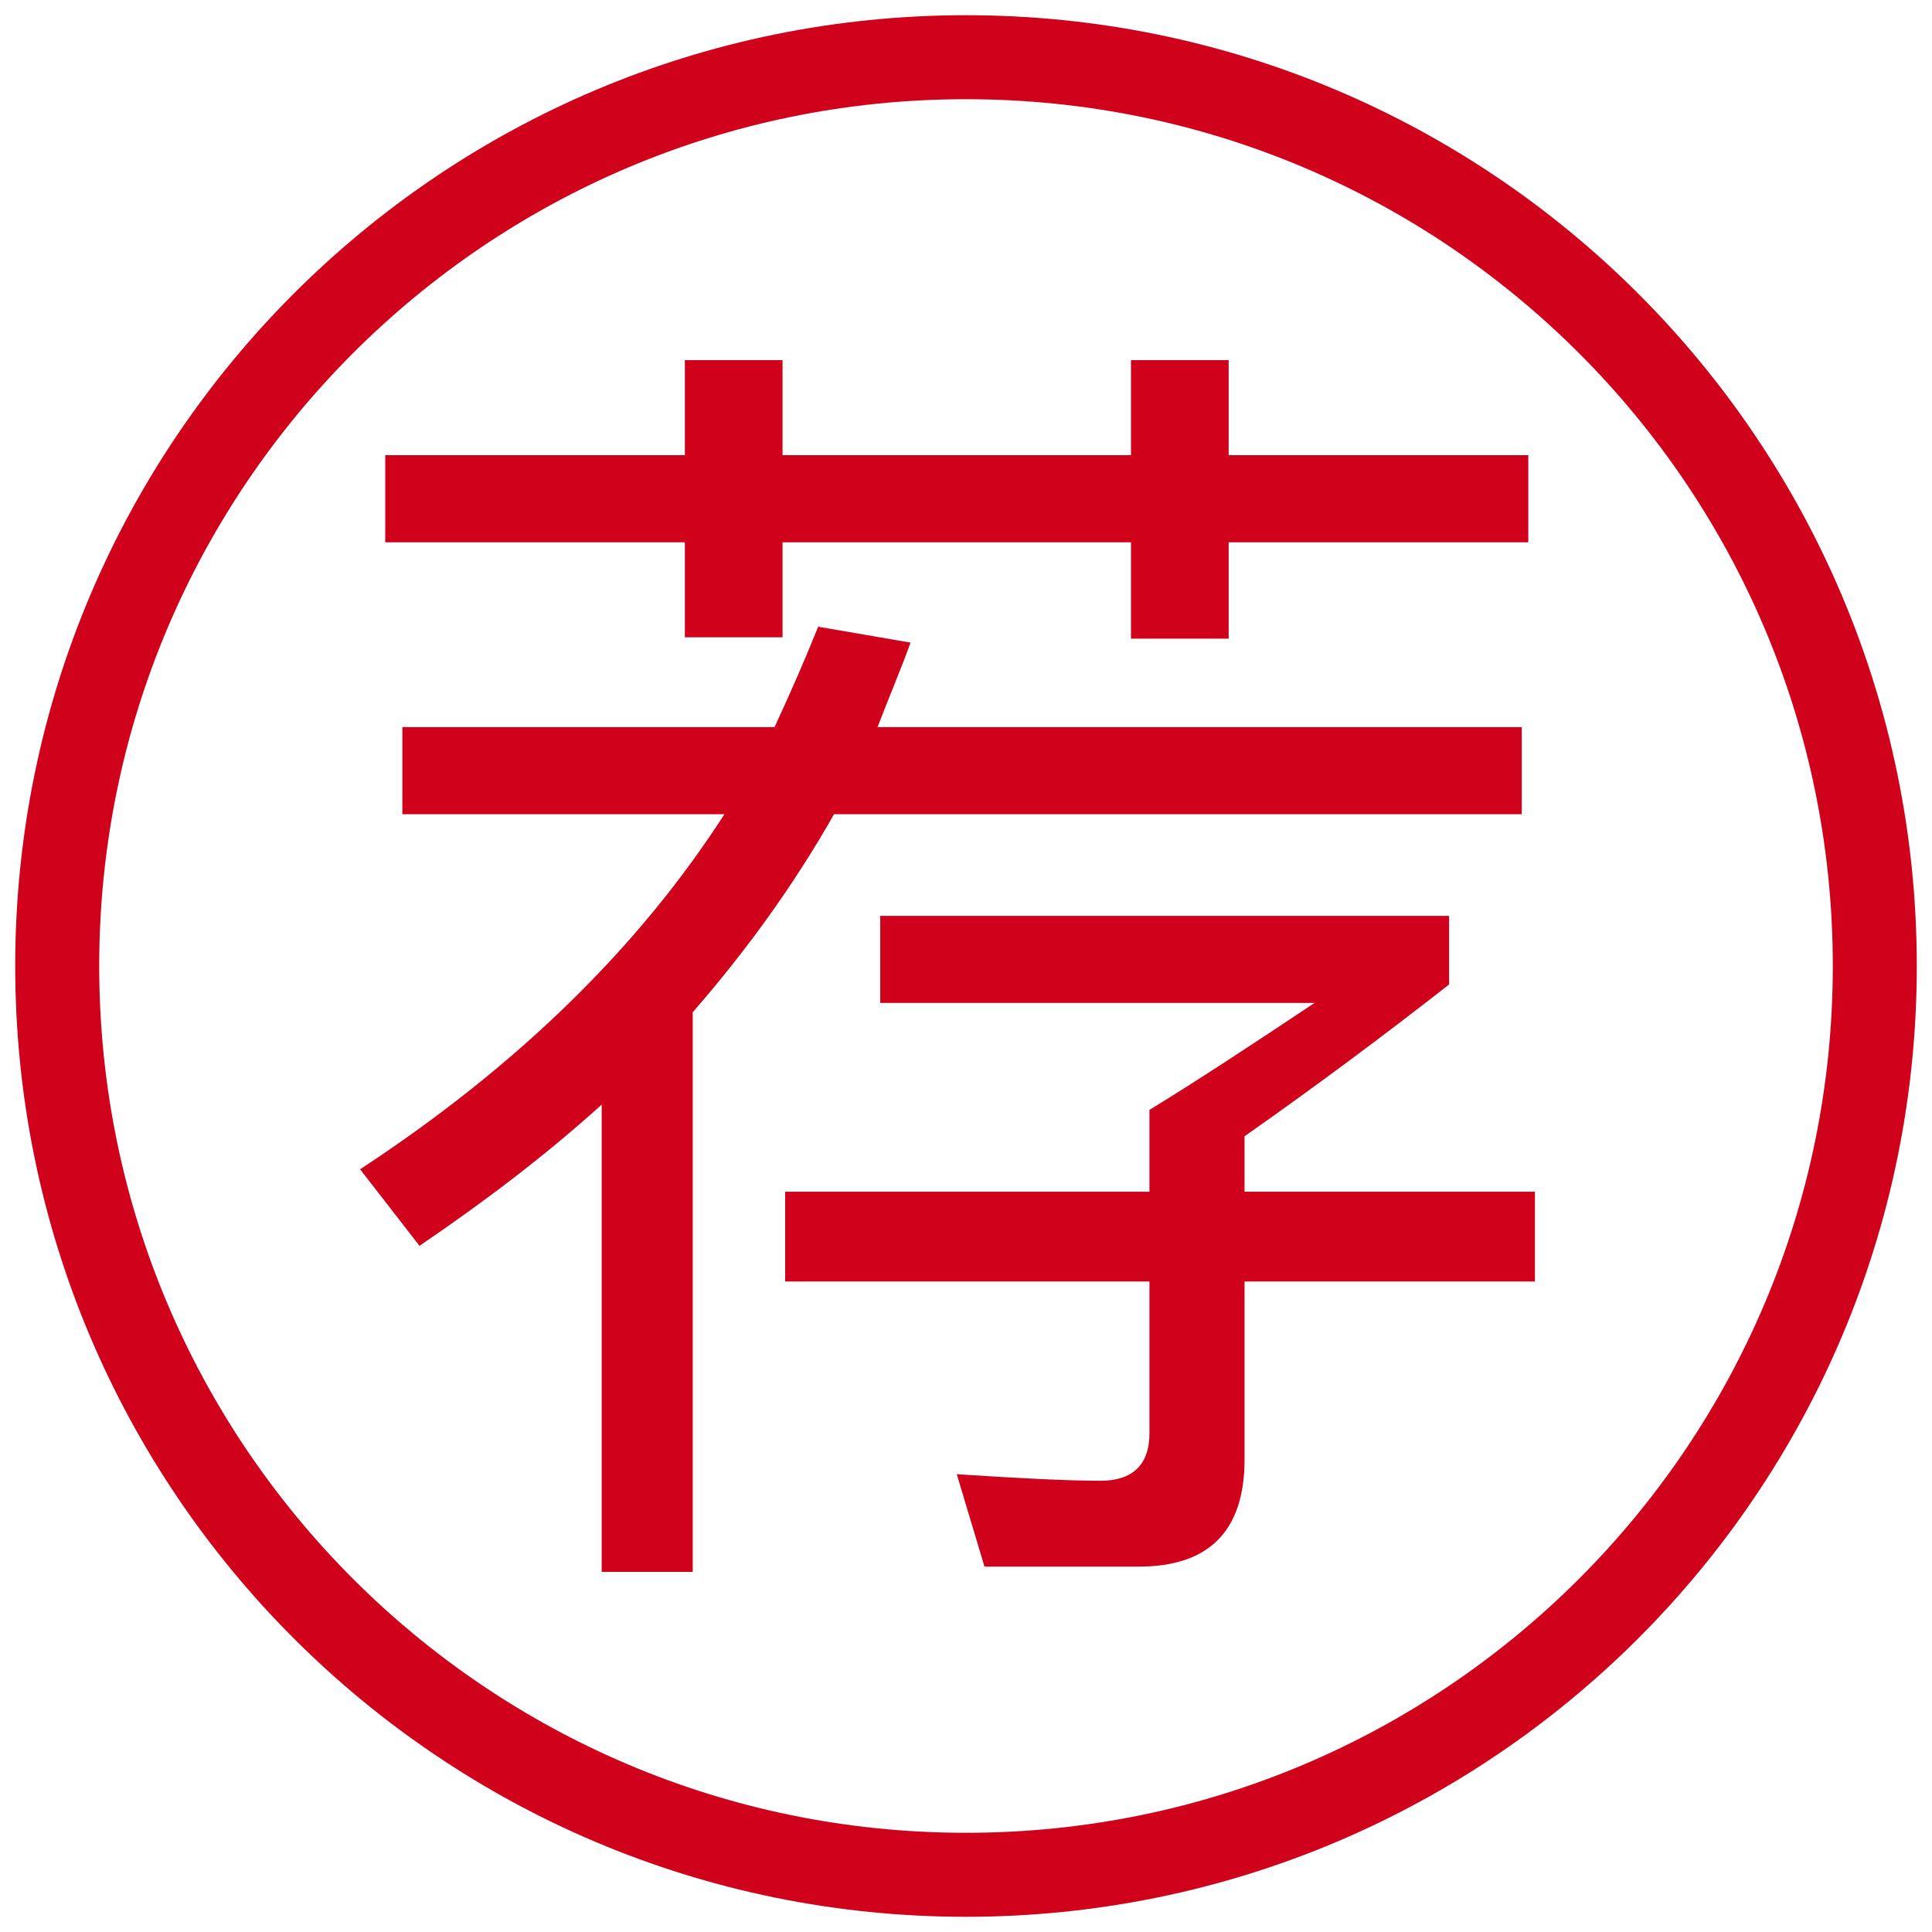
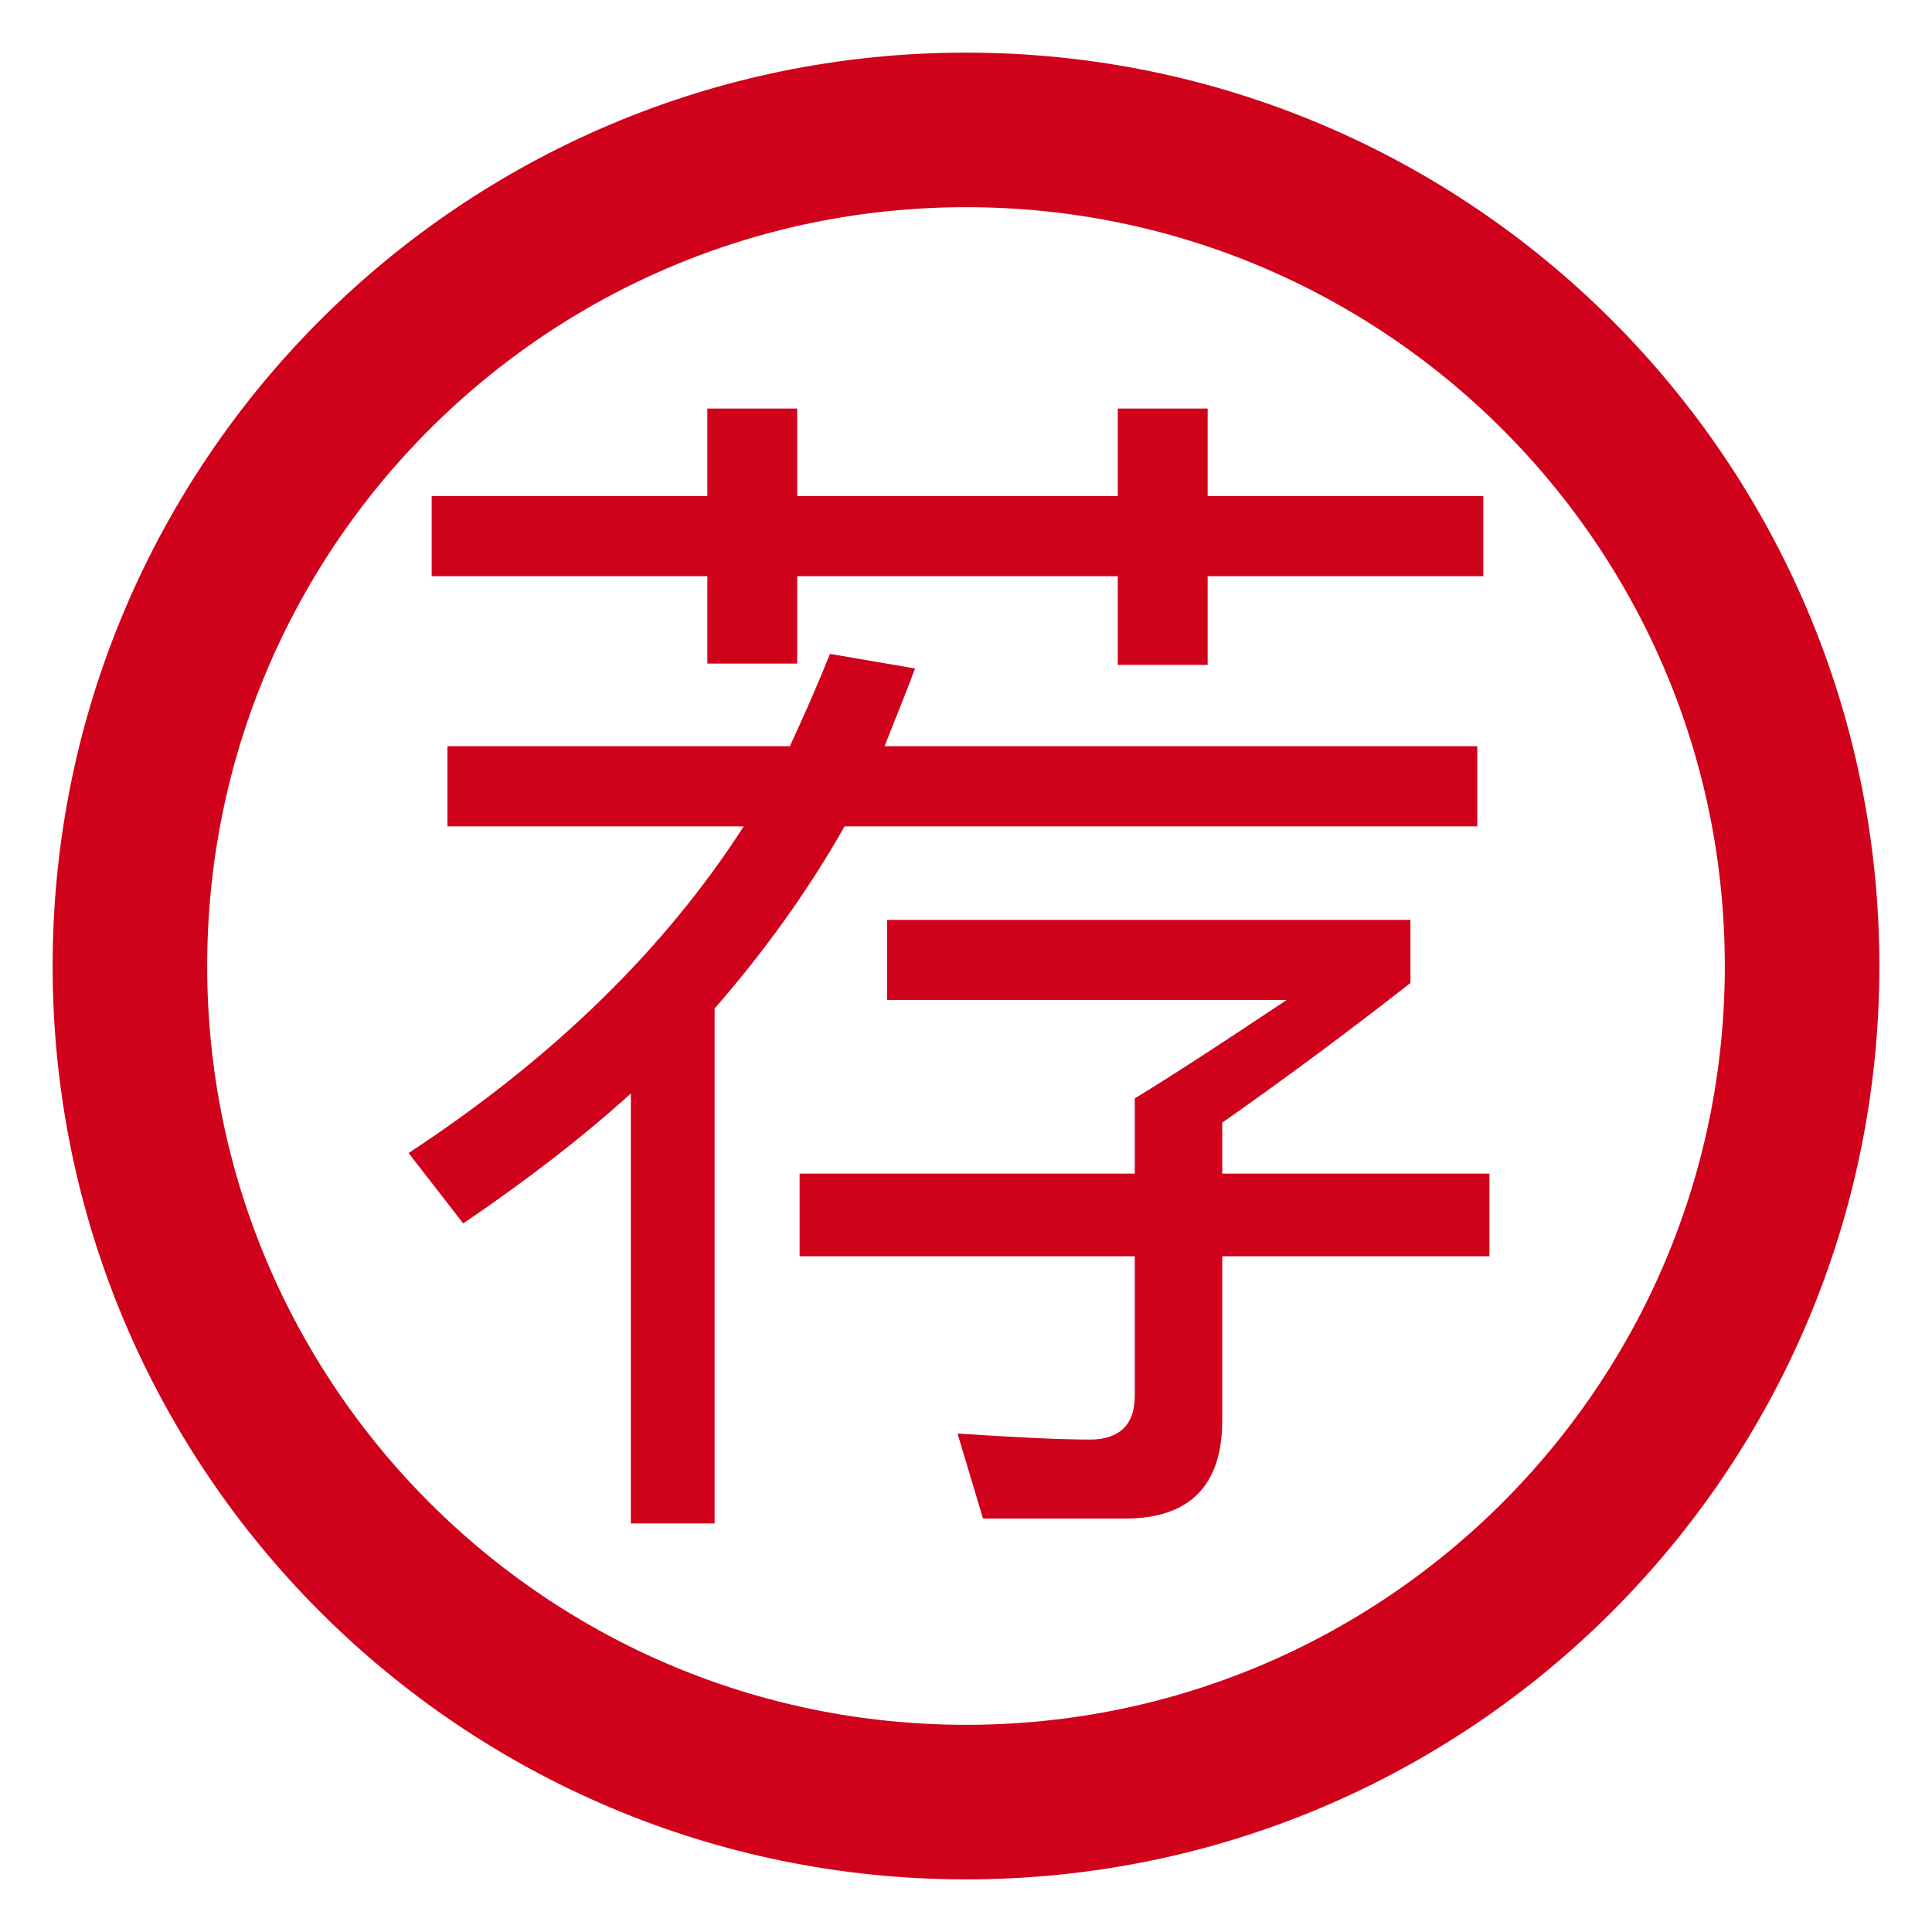
- <svg xmlns="http://www.w3.org/2000/svg" width="12px" height="12px" viewBox="0 0 23 23" version="1.1">
+ <svg xmlns="http://www.w3.org/2000/svg" width="14px" height="14px" viewBox="0 0 25 25" version="1.1">
  <defs />
  <g id="Page-1" stroke="none" stroke-width="1" fill="none" fill-rule="evenodd">
-     <g id="tuijian">
-       <circle id="Oval-14" stroke="#D0011B" cx="11.5" cy="11.5" r="10.819" />
+     <g id="min-tuijian" transform="translate(1, 1)">
+       <circle id="Oval-14" stroke="#D0011B" stroke-width="2" cx="11.5" cy="11.5" r="10.819" />
      <path d="M4.586,5.419 L4.586,6.456 L8.153,6.456 L8.153,7.587 L9.316,7.587 L9.316,6.456 L13.464,6.456 L13.464,7.603 L14.627,7.603 L14.627,6.456 L18.194,6.456 L18.194,5.419 L14.627,5.419 L14.627,4.287 L13.464,4.287 L13.464,5.419 L9.316,5.419 L9.316,4.287 L8.153,4.287 L8.153,5.419 L4.586,5.419 Z M4.79,8.656 L4.79,9.693 L8.624,9.693 C7.603,11.28 6.157,12.694 4.287,13.92 L4.994,14.831 C5.78,14.297 6.503,13.747 7.163,13.15 L7.163,18.713 L8.247,18.713 L8.247,12.05 C8.891,11.311 9.457,10.526 9.929,9.693 L18.116,9.693 L18.116,8.656 L10.447,8.656 C10.573,8.326 10.714,7.996 10.84,7.65 L9.74,7.461 C9.583,7.854 9.41,8.247 9.221,8.656 L4.79,8.656 Z M13.684,13.213 L13.684,14.187 L9.347,14.187 L9.347,15.256 L13.684,15.256 L13.684,17.063 C13.684,17.44 13.48,17.628 13.103,17.628 C12.694,17.628 12.113,17.597 11.39,17.55 L11.72,18.65 L13.559,18.65 C14.391,18.65 14.816,18.226 14.816,17.377 L14.816,15.256 L18.273,15.256 L18.273,14.187 L14.816,14.187 L14.816,13.527 C15.711,12.899 16.528,12.286 17.251,11.72 L17.251,10.903 L10.479,10.903 L10.479,11.94 L15.649,11.94 C14.894,12.443 14.25,12.867 13.684,13.213 L13.684,13.213 Z" id="荐" fill="#D0011B" />
    </g>
  </g>
</svg>
